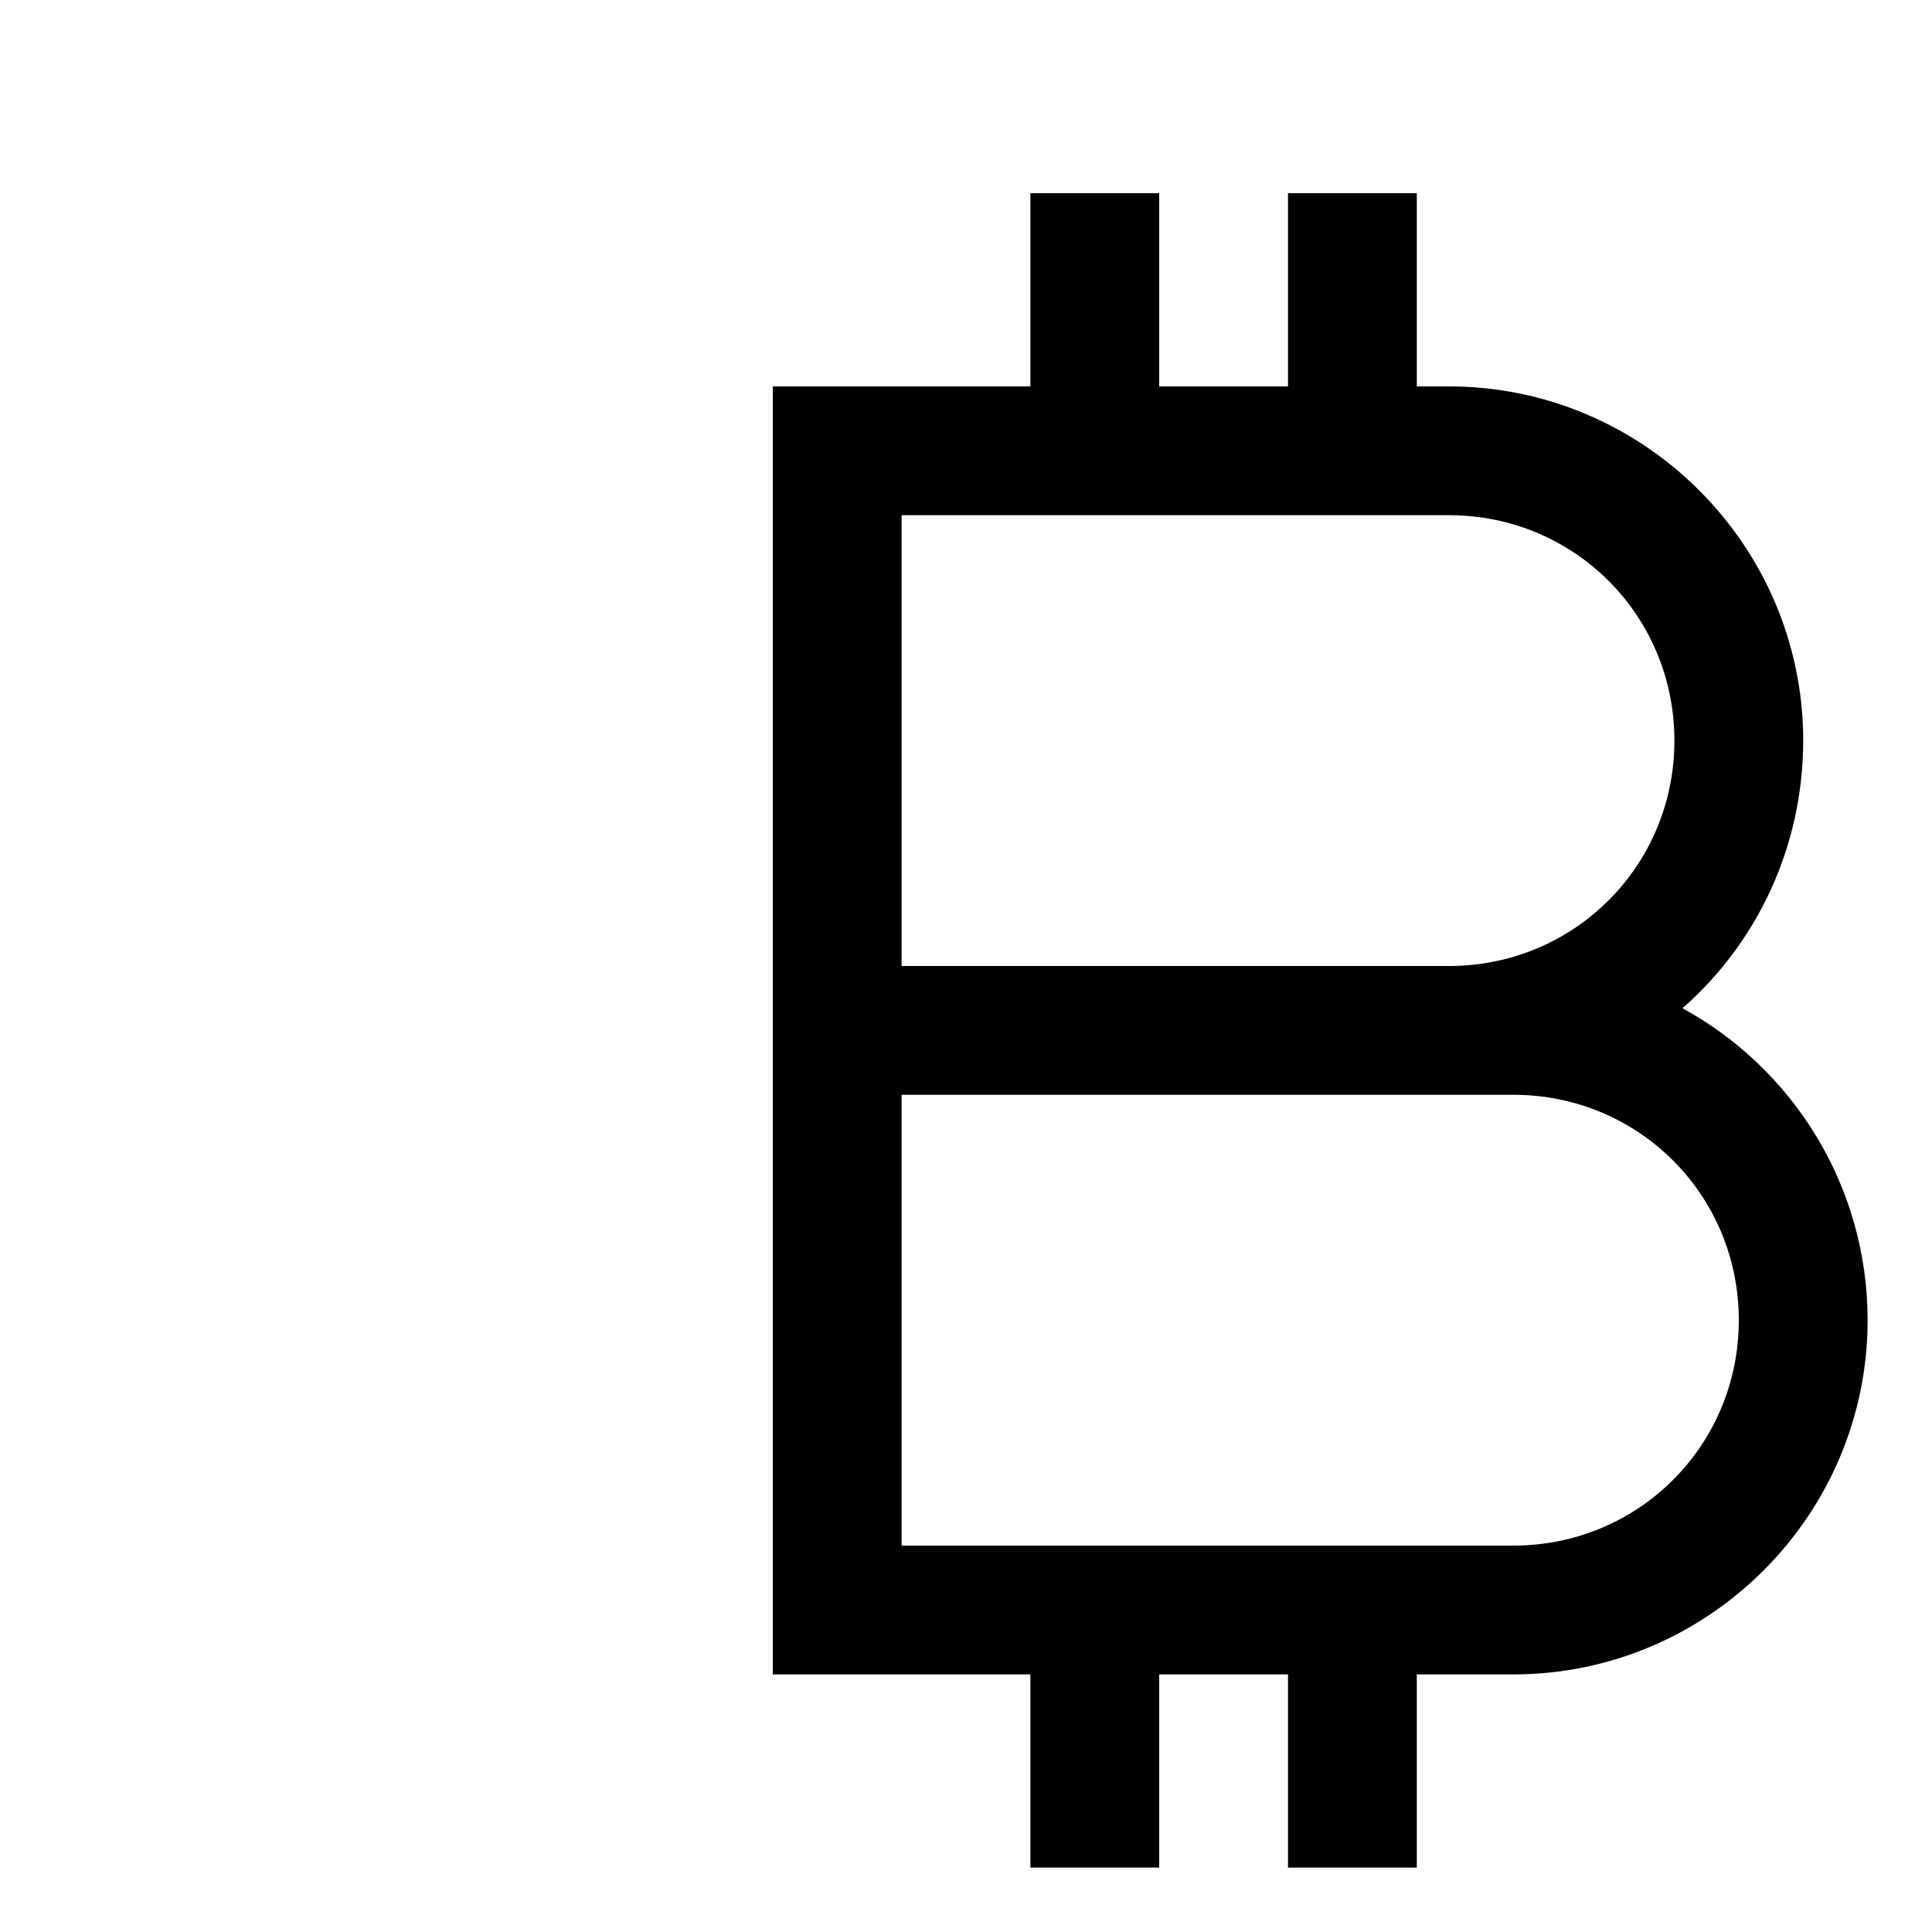
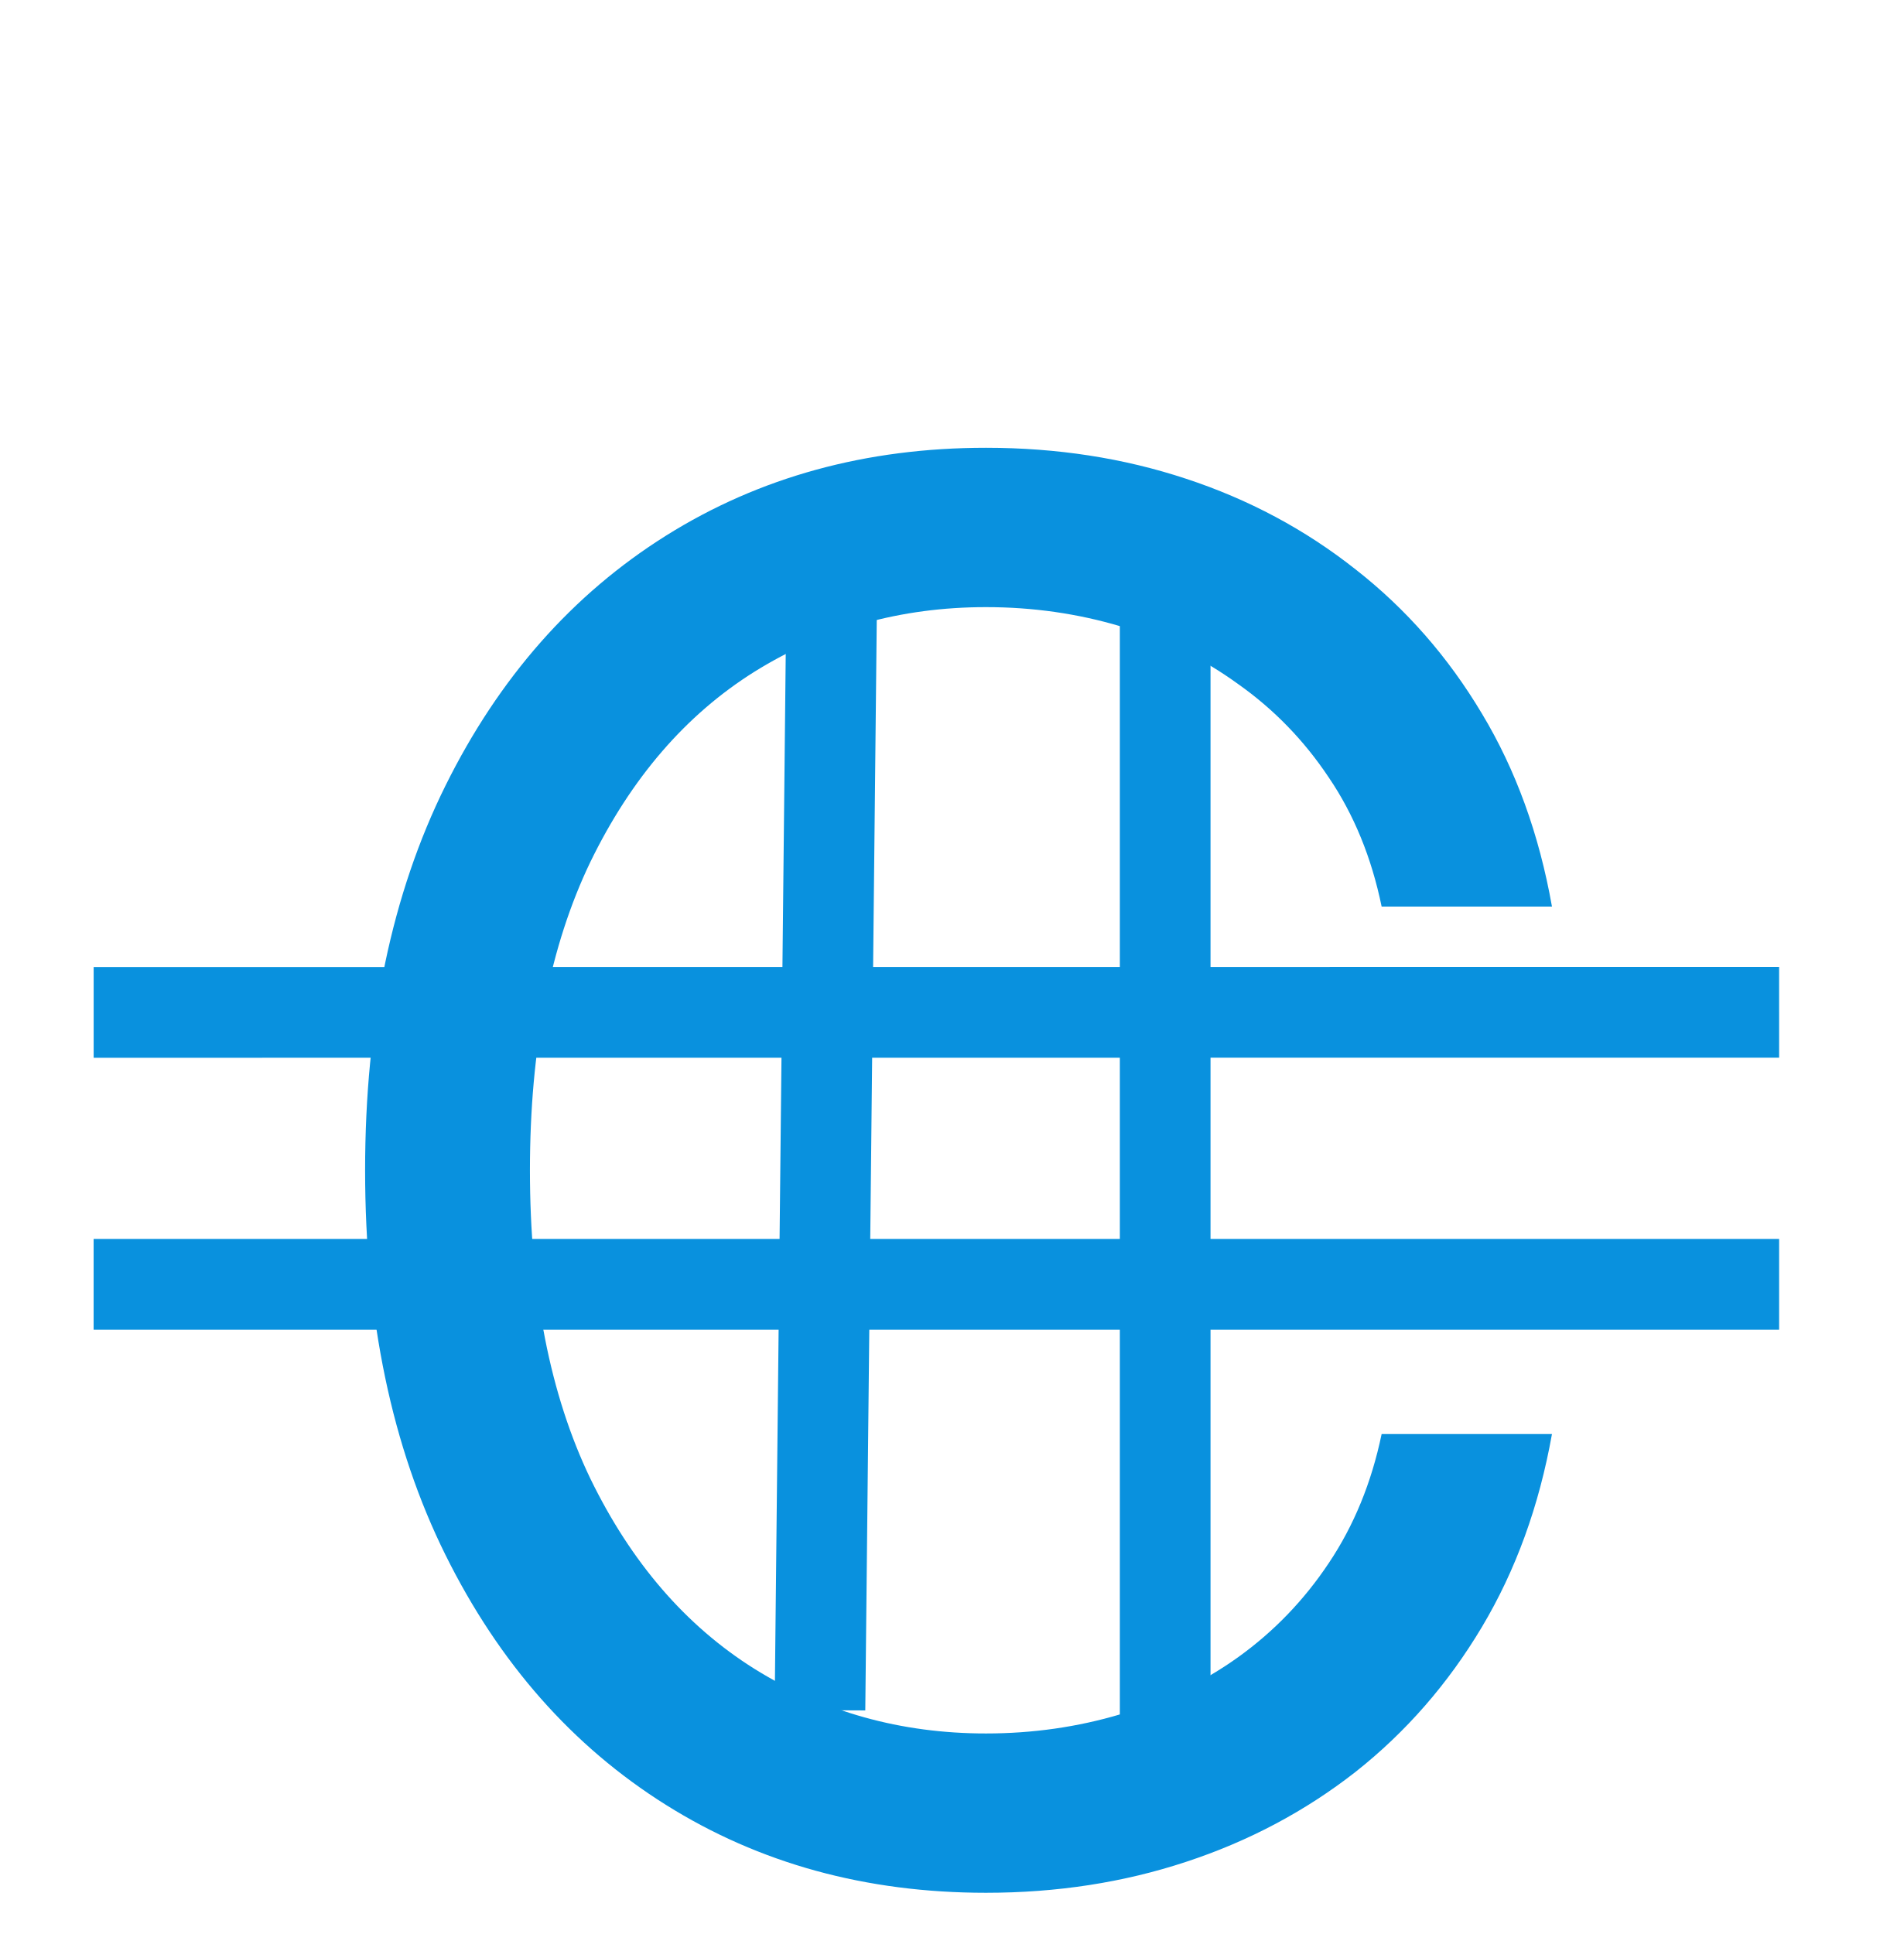
- <svg xmlns="http://www.w3.org/2000/svg" viewBox="0 0 22 30" width="64px" height="64px">
-   <path d="M 12 3 L 12 6 L 8 6 L 8 26 L 12 26 L 12 29 L 14 29 L 14 26 L 16 26 L 16 29 L 18 29 L 18 26 L 19.5 26 C 22.527 26 25 23.527 25 20.5 C 25 18.418 23.84 16.59 22.125 15.656 C 23.281 14.645 24 13.148 24 11.5 C 24 8.473 21.527 6 18.5 6 L 18 6 L 18 3 L 16 3 L 16 6 L 14 6 L 14 3 Z M 10 8 L 18.5 8 C 20.445 8 22 9.555 22 11.5 C 22 13.445 20.445 15 18.5 15 L 10 15 Z M 10 17 L 19.5 17 C 21.445 17 23 18.555 23 20.5 C 23 22.445 21.445 24 19.5 24 L 10 24 Z" />
+ <svg xmlns="http://www.w3.org/2000/svg" width="63" height="64" viewBox="0 0 63 64" fill="none">
+   <line y1="-1.5" x2="38.674" y2="-1.5" transform="matrix(-0.0105203 0.999945 -0.999988 -0.00482832 26.0383 17.9152)" stroke="#0991DE" stroke-width="3" />
+   <line x1="38.555" y1="16.237" x2="38.555" y2="58.3" stroke="#0991DE" stroke-width="3" />
+   <line x1="58.869" y1="42.5" x2="3.098" y2="42.5" stroke="#0991DE" stroke-width="3" />
+   <line y1="-1.5" x2="55.77" y2="-1.5" transform="matrix(-1 5.72269e-05 -6.1041e-05 -1 58.8689 32)" stroke="#0991DE" stroke-width="3" />
+   <path d="M51.353 30H45.717C45.383 28.379 44.8 26.954 43.967 25.727C43.149 24.5 42.149 23.47 40.967 22.636C39.8 21.788 38.505 21.151 37.081 20.727C35.656 20.303 34.171 20.091 32.626 20.091C29.808 20.091 27.255 20.803 24.967 22.227C22.694 23.651 20.884 25.75 19.535 28.523C18.202 31.296 17.535 34.697 17.535 38.727C17.535 42.758 18.202 46.159 19.535 48.932C20.884 51.705 22.694 53.803 24.967 55.227C27.255 56.651 29.808 57.364 32.626 57.364C34.171 57.364 35.656 57.151 37.081 56.727C38.505 56.303 39.8 55.674 40.967 54.841C42.149 53.992 43.149 52.955 43.967 51.727C44.8 50.485 45.383 49.061 45.717 47.455H51.353C50.929 49.833 50.156 51.962 49.035 53.841C47.914 55.72 46.52 57.318 44.853 58.636C43.187 59.939 41.315 60.932 39.24 61.614C37.179 62.295 34.974 62.636 32.626 62.636C28.656 62.636 25.126 61.667 22.035 59.727C18.944 57.788 16.512 55.03 14.74 51.455C12.967 47.879 12.081 43.636 12.081 38.727C12.081 33.818 12.967 29.576 14.74 26C16.512 22.424 18.944 19.667 22.035 17.727C25.126 15.788 28.656 14.818 32.626 14.818C34.974 14.818 37.179 15.159 39.24 15.841C41.315 16.523 43.187 17.523 44.853 18.841C46.52 20.144 47.914 21.735 49.035 23.614C50.156 25.477 50.929 27.606 51.353 30Z" fill="#0991DE" />
</svg>
